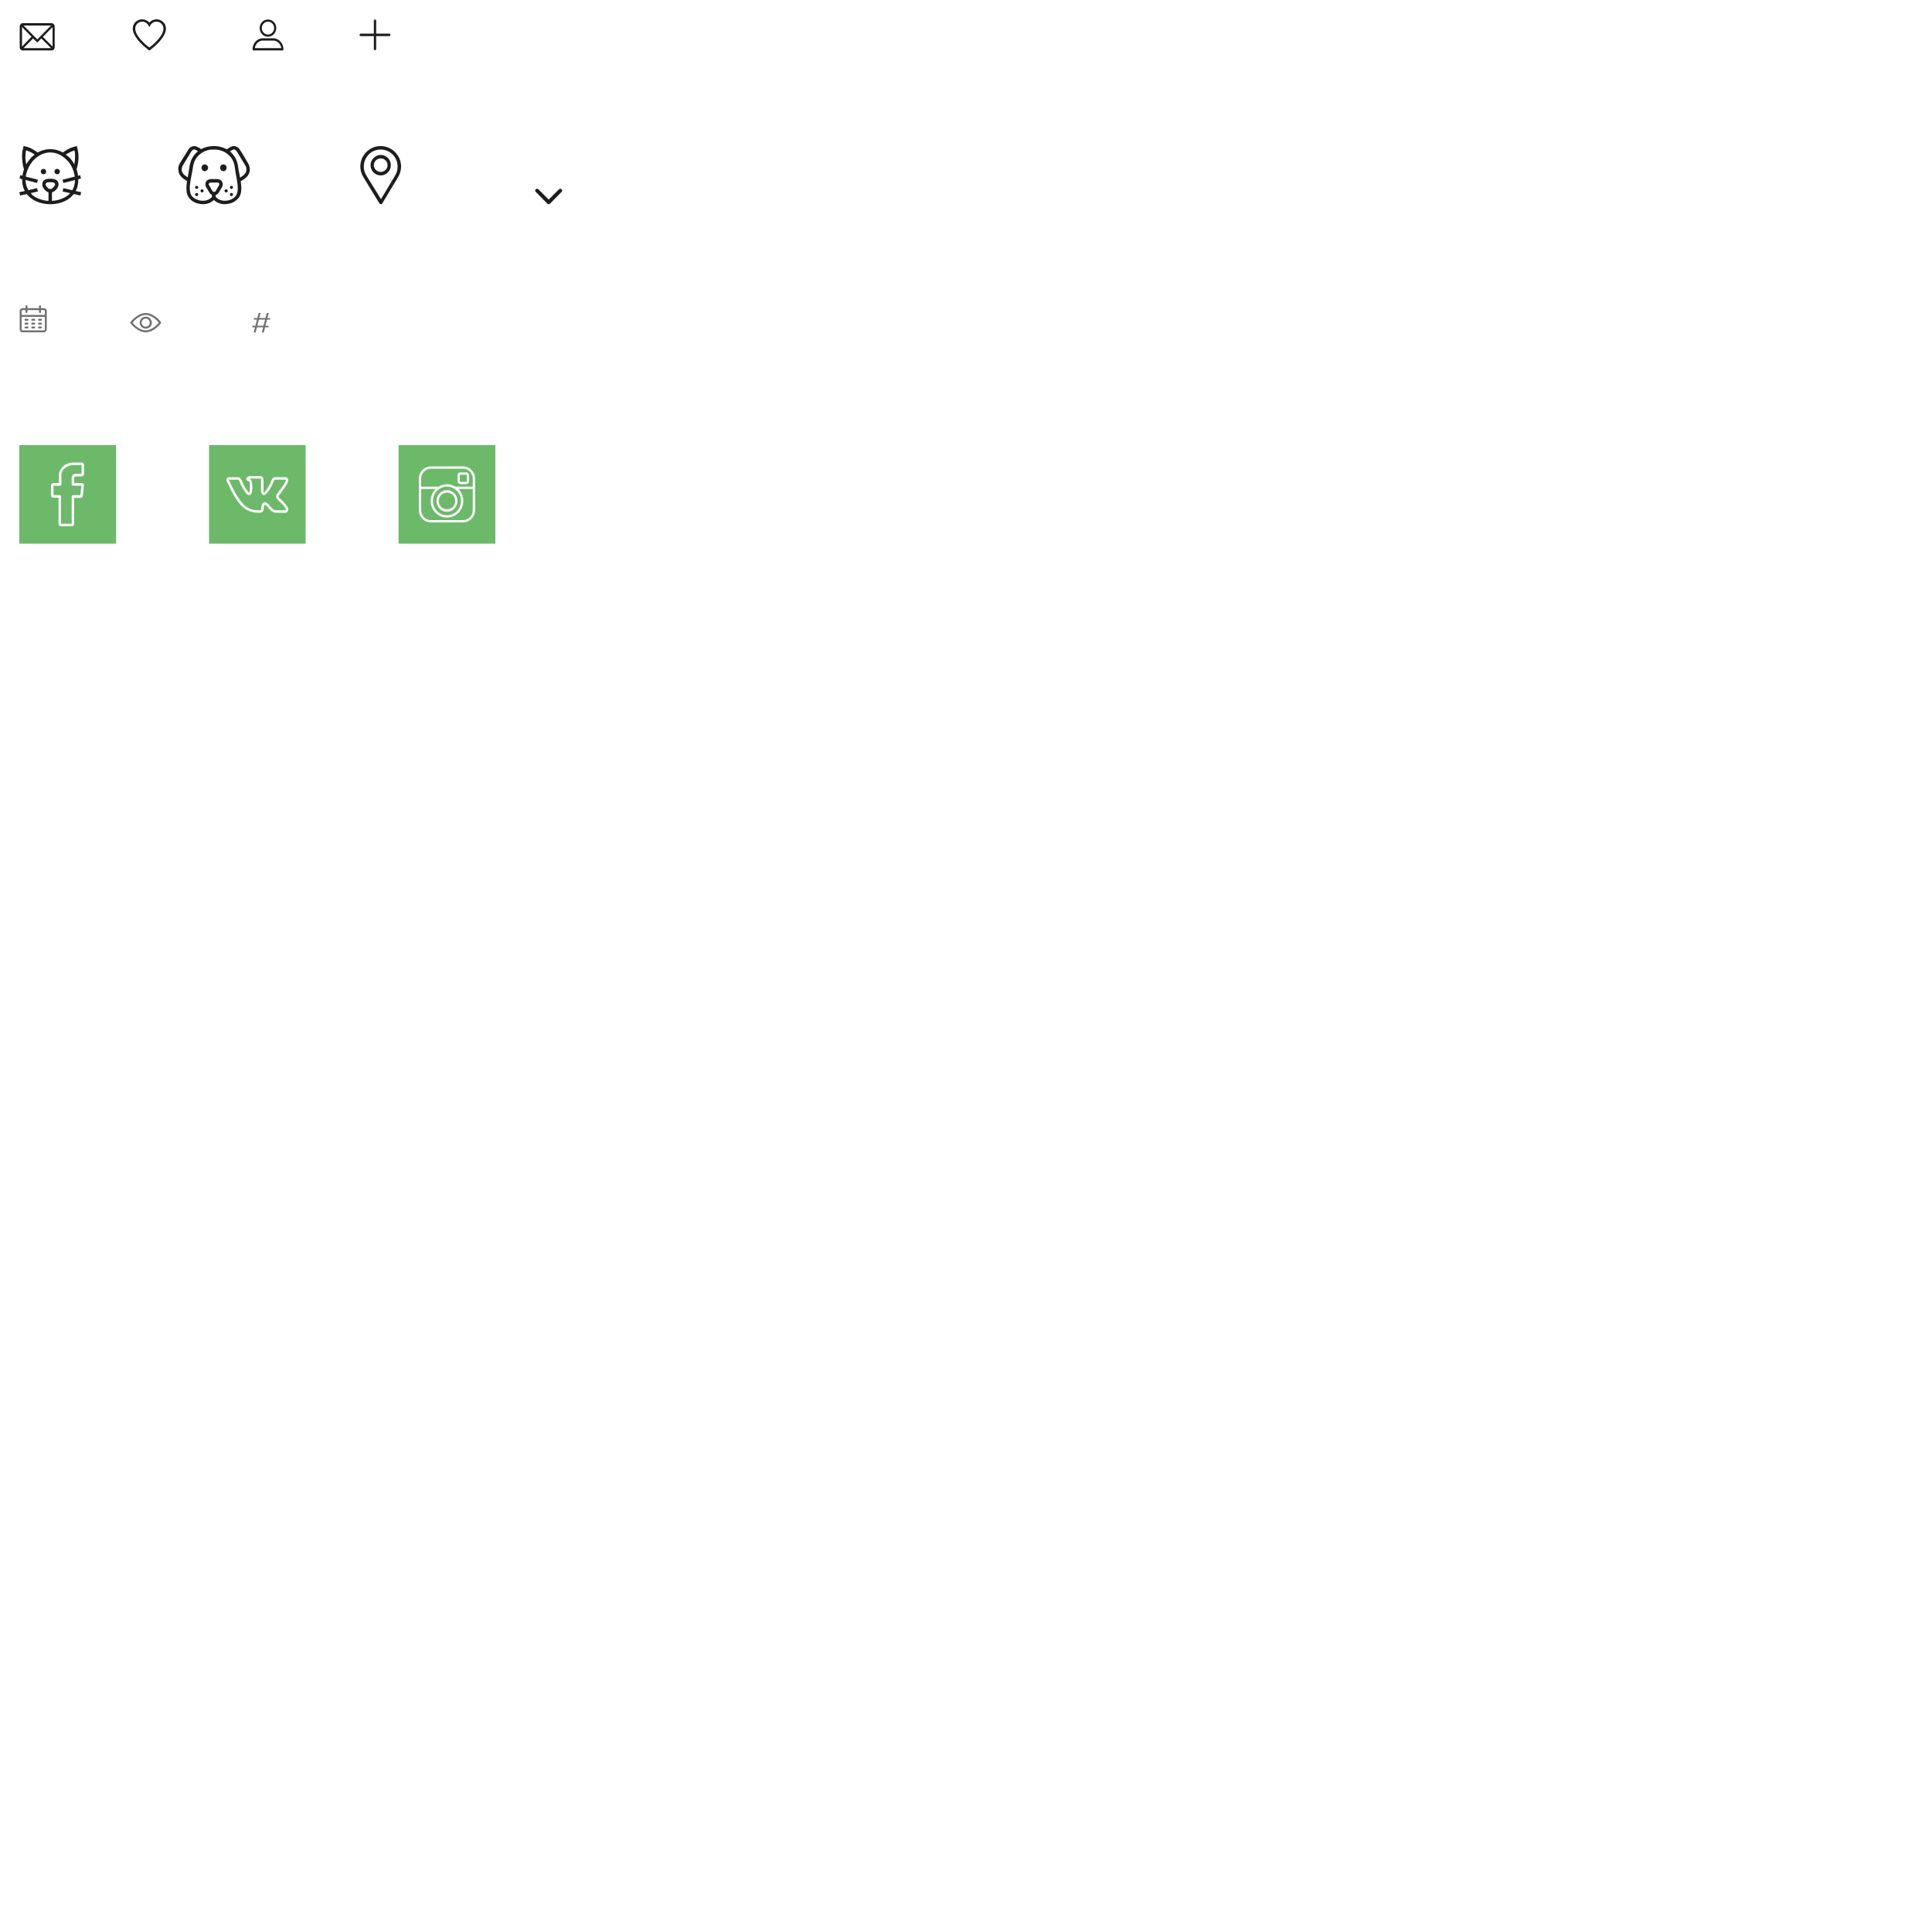
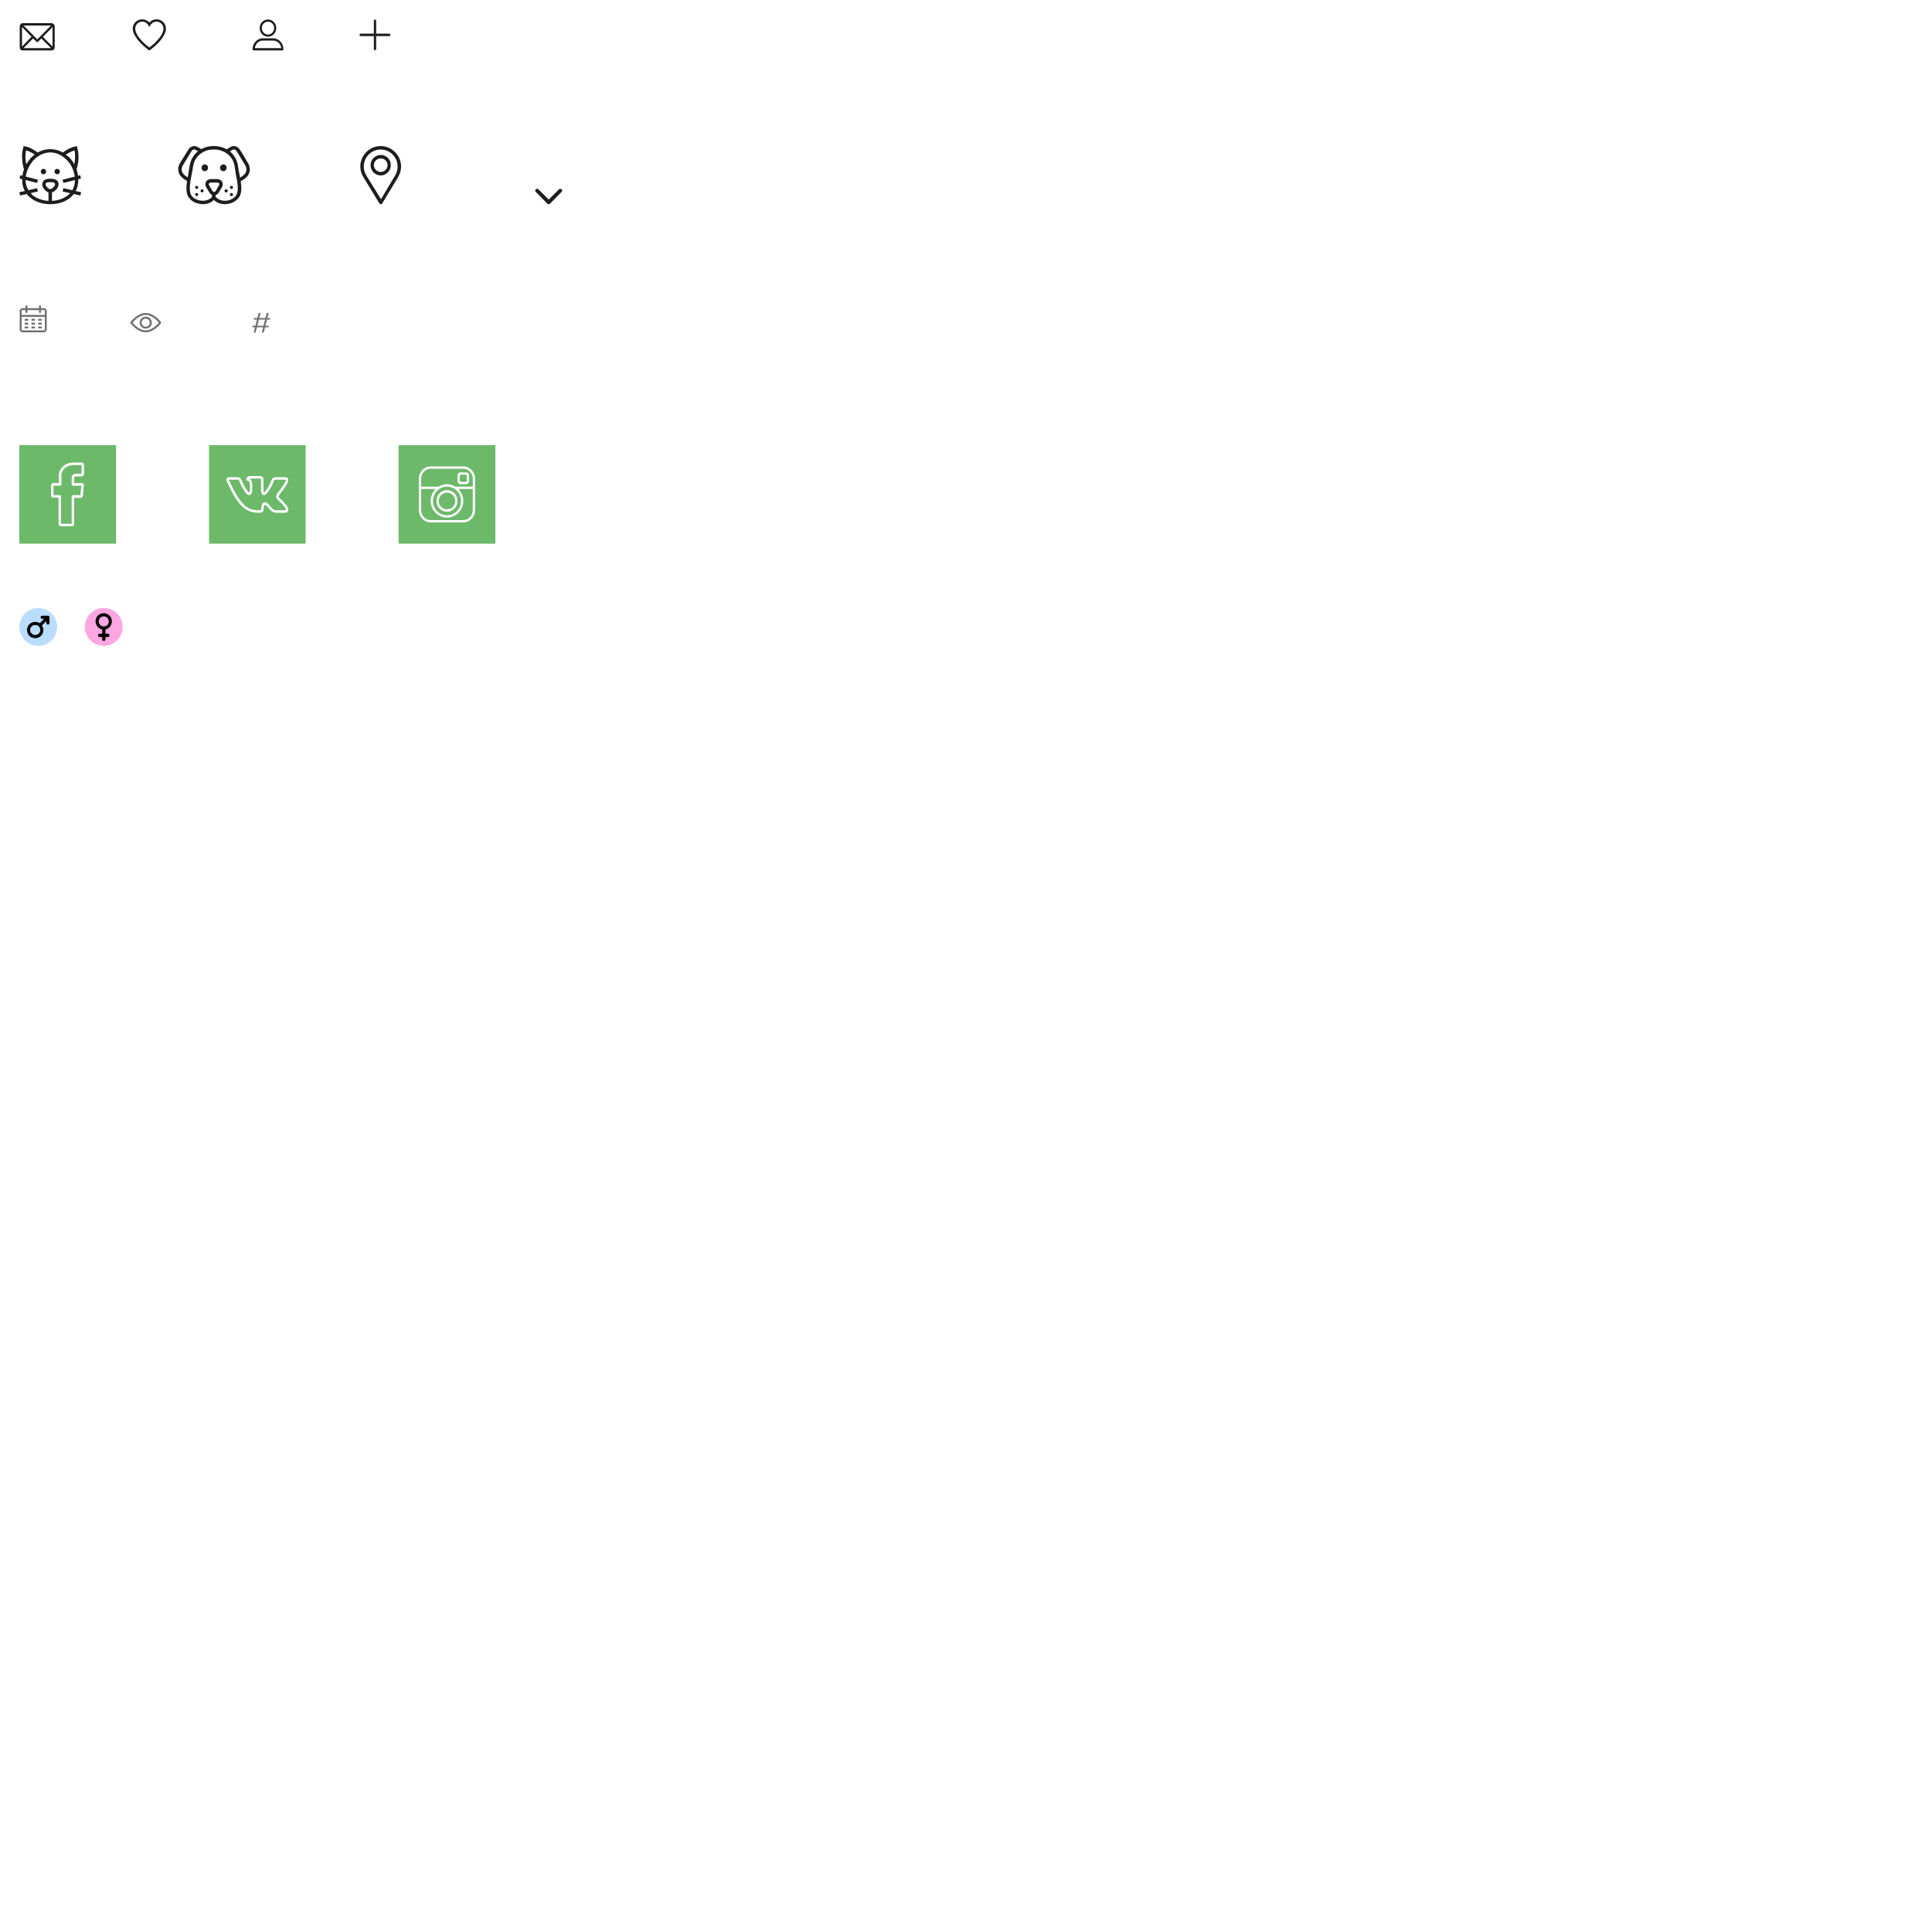
<svg xmlns="http://www.w3.org/2000/svg" xml:space="preserve" width="1000px" height="1000px" version="1.1" style="shape-rendering:geometricPrecision; text-rendering:geometricPrecision; image-rendering:optimizeQuality; fill-rule:evenodd; clip-rule:evenodd" viewBox="0 0 10000 10000">
  <defs>
    <style type="text/css">
   
+     .fil6 {fill:black}
+     .fil5 {fill:#BADDFD}
+     .fil7 {fill:#FEA6E2}
    .fil4 {fill:#FEFEFE;fill-rule:nonzero}
    .fil2 {fill:#6F7070;fill-rule:nonzero}
    .fil3 {fill:#6CB96A;fill-rule:nonzero}
    .fil1 {fill:#1D1D1E;fill-rule:nonzero}
    .fil0 {fill:#1D1D1D;fill-rule:nonzero}
   
  </style>
  </defs>
  <g id="Слой_x0020_1">
    <path class="fil0" d="M267 120l-149 0c-9,0 -16,8 -16,17l0 108c0,9 7,16 16,16l149 0c9,0 16,-7 16,-16l0 -108c0,-9 -7,-17 -16,-17zm5 20l0 0 0 101 -50 -50 50 -51zm-150 -8l0 0 142 0 -71 72 -71 -72zm49 67l0 0 18 17c1,2 2,2 4,2l0 0c2,0 3,0 4,-2l17 -17 50 50 -142 0 49 -50zm-8 -9l0 0 -49 51 0 -101 49 50z" />
    <path class="fil0" d="M810 100c-14,0 -28,6 -37,17 -9,-11 -23,-17 -37,-17 -27,0 -49,21 -49,48 0,20 13,44 37,71 19,20 39,35 45,40l4 2 4 -2c6,-5 26,-20 45,-40 24,-27 37,-51 37,-71 0,-27 -22,-48 -49,-48zm36 48l0 0c0,17 -11,39 -33,62 -15,17 -32,30 -40,36 -8,-6 -25,-19 -40,-36 -22,-23 -33,-45 -33,-62 0,-20 16,-36 36,-36 13,0 25,7 32,19l5 9 5 -9c7,-12 19,-19 32,-19 20,0 36,16 36,36z" />
-     <g id="_3072749584448">
-       <path class="fil1" d="M1387 190c24,0 43,-20 43,-45 0,-24 -19,-44 -43,-44 -24,0 -43,20 -43,44 0,25 19,45 43,45zm0 -78l0 0c17,0 32,15 32,33 0,19 -15,34 -32,34 -17,0 -32,-15 -32,-34 0,-18 15,-33 32,-33z" />
-       <path class="fil1" d="M1313 261l149 0c3,0 5,-3 5,-6 0,-31 -24,-57 -53,-57l-53 0c-30,0 -54,26 -54,57 0,3 3,6 6,6zm48 -51l0 0 53 0c21,0 39,17 42,39l-137 0c3,-22 20,-39 42,-39z" />
-     </g>
-     <g id="_3072749580672">
-       <path class="fil1" d="M349 832c-3,-4 -8,-8 -12,-12 -23,-20 -49,-31 -77,-31 -27,0 -54,11 -77,31 -4,4 -8,8 -12,12 -1,1 -3,3 -4,5 -19,24 -33,56 -35,88 -1,30 10,61 34,82l2 3c24,19 58,30 92,30 35,0 68,-11 93,-30l3 -3c24,-21 33,-52 32,-82 -2,-32 -14,-64 -34,-88 -1,-2 -3,-4 -5,-5zm0 -25l0 0c6,4 10,8 15,13 1,2 2,3 4,5 22,28 36,63 37,99 2,35 -9,71 -38,96 0,1 -2,2 -3,3 -28,23 -65,34 -104,34 -37,0 -76,-11 -103,-34l-3 -2c-30,-26 -41,-62 -39,-97 1,-36 15,-71 39,-99 1,-2 2,-3 3,-5 5,-5 9,-9 14,-13 26,-24 58,-35 89,-35 32,0 63,11 89,35z" />
-       <path class="fil1" d="M249 995c-3,-2 -6,-3 -9,-5 -3,-2 -6,-5 -8,-7 -2,-2 -6,-7 -10,-14 -2,-4 -3,-9 -3,-15 0,-13 7,-21 16,-25 8,-3 17,-4 25,-4 8,0 17,1 26,4 10,4 17,12 17,25 0,6 -2,11 -4,15 -3,7 -8,12 -10,14 -2,2 -4,4 -8,7 -4,2 -7,3 -10,5 -9,3 -21,0 -21,0l-1 0zm1 -20l0 0c2,1 3,2 5,3 2,0 7,1 10,0 2,-1 3,-2 5,-3 2,-1 4,-4 5,-5 2,-2 6,-5 8,-9 1,-2 2,-4 2,-7 0,-5 -3,-7 -7,-9 -5,-2 -12,-2 -18,-2 -6,0 -13,0 -18,2 -3,2 -6,4 -6,9 0,3 1,5 2,7 2,4 5,7 7,9 1,1 3,4 5,5z" />
-       <polygon class="fil1" points="251,1054 251,987 269,987 269,1054 " />
-       <polygon class="fil1" points="324,930 415,907 419,924 328,947 " />
-       <polygon class="fil1" points="328,974 420,995 416,1012 324,991 " />
-       <polygon class="fil1" points="192,947 101,924 105,907 196,930 " />
-       <polygon class="fil1" points="196,991 104,1012 100,995 192,974 " />
-       <path class="fil1" d="M378 873c5,-10 8,-28 10,-48 1,-16 1,-33 -3,-47l-1 1c-2,0 -15,5 -29,13 -10,4 -17,10 -22,15l-13 -12c6,-7 15,-13 25,-19 16,-9 32,-15 36,-16l17 -4 4 18c4,15 5,34 4,53 -2,21 -6,41 -12,54l-16 -8z" />
-       <path class="fil1" d="M126 881c-5,-13 -10,-33 -11,-54 -2,-19 -1,-38 3,-53l4 -18 18 4c5,1 21,7 35,16 10,6 19,12 25,19l-13 12c-5,-5 -12,-11 -20,-15 -14,-8 -28,-13 -30,-13l-2 -1c-3,14 -4,31 -3,47 2,20 7,38 11,48l-17 8z" />
-       <path class="fil1" d="M225 874c8,0 14,6 14,14 0,8 -6,14 -14,14 -8,0 -14,-6 -14,-14 0,-8 6,-14 14,-14z" />
-       <path class="fil1" d="M296 874c8,0 14,6 14,14 0,8 -6,14 -14,14 -8,0 -14,-6 -14,-14 0,-8 6,-14 14,-14z" />
-     </g>
-     <g id="_3072749577440">
-       <path class="fil1" d="M1115 1016c2,3 3,5 5,7 11,10 26,16 41,16 17,1 33,-4 47,-13 3,-3 6,-5 9,-8 22,-22 13,-70 4,-115 -2,-13 -4,-27 -6,-39 -4,-29 -17,-50 -35,-65 -21,-17 -47,-26 -73,-25 -27,-1 -53,8 -73,25 -18,15 -31,36 -35,65 -2,12 -4,26 -7,39 -9,45 -18,93 4,115 3,3 6,5 9,8 14,9 32,14 48,13 15,0 30,-6 41,-16 2,-2 4,-4 5,-7l16 0zm-7 20l0 0 0 -1 -1 0c-14,14 -34,21 -54,22 -19,0 -41,-5 -58,-17 -4,-3 -8,-6 -11,-10 -29,-28 -19,-80 -9,-130 2,-13 4,-27 6,-39 5,-33 20,-58 41,-76 24,-20 54,-29 85,-29 30,0 60,9 85,29 20,18 36,43 40,76 2,12 4,26 7,39 10,50 20,102 -9,130 -4,4 -8,7 -12,10 -16,12 -37,17 -57,17 -20,-1 -39,-8 -53,-21z" />
-       <path class="fil1" d="M1134 958c1,-1 1,-3 1,-4 0,-2 0,-3 -1,-5 -1,-1 -2,-2 -3,-3 -1,0 -3,-1 -4,-1l-38 0c-1,0 -3,1 -4,1 -1,1 -3,2 -3,3 -1,2 -2,3 -2,5 0,1 1,3 2,4l17 30c1,2 3,3 5,4 1,1 3,1 4,1 2,0 4,0 5,-1 2,-1 3,-2 4,-4l17 -30zm19 -4l0 0c0,4 -1,9 -3,13l-18 30c-2,4 -6,8 -10,10 -4,3 -9,4 -14,4 -5,0 -10,-1 -14,-4 -4,-2 -8,-6 -10,-10l-18 -30c-2,-4 -3,-9 -3,-13 0,-5 1,-9 3,-13 3,-5 6,-8 10,-10 4,-2 9,-4 13,-4l38 0c4,0 9,2 13,4 4,2 7,5 9,10 3,4 4,8 4,13z" />
-       <path class="fil1" d="M1036 789c-7,-4 -16,-9 -23,-13 -3,-2 -7,-3 -11,-2 -4,1 -7,3 -10,7l-45 74c-3,4 -5,10 -6,15 -1,5 -1,12 1,17 4,17 27,30 43,39l2 1 -9 15 -2 -1c-19,-10 -45,-25 -51,-49 -2,-8 -3,-17 -2,-25 1,-7 4,-15 8,-22 15,-23 31,-51 46,-74 5,-7 13,-12 21,-14 8,-2 17,-1 24,4 8,3 17,9 23,13l-9 15z" />
-       <path class="fil1" d="M1171 774c7,-4 16,-10 22,-13 8,-5 17,-6 25,-4 8,2 16,7 21,14 16,23 31,51 45,74 5,7 7,15 8,22 2,8 1,17 -1,25 -6,24 -32,39 -51,49l-2 1 -9 -15 2 -1c17,-9 39,-22 43,-39 1,-5 2,-12 1,-17 -1,-5 -3,-11 -6,-15l-45 -74c-3,-4 -6,-6 -10,-7 -4,-1 -8,0 -11,2 -8,5 -15,9 -22,13l-10 -15z" />
-       <path class="fil1" d="M1060 851c9,0 17,8 17,17 0,10 -8,18 -17,18 -10,0 -17,-8 -17,-18 0,-9 7,-17 17,-17z" />
-       <path class="fil1" d="M1156 851c10,0 17,8 17,17 0,10 -7,18 -17,18 -9,0 -17,-8 -17,-18 0,-9 8,-17 17,-17z" />
-       <path class="fil1" d="M1170 980c5,0 9,3 9,8 0,4 -4,8 -9,8 -4,0 -8,-4 -8,-8 0,-5 4,-8 8,-8z" />
-       <path class="fil1" d="M1198 962c4,0 8,3 8,8 0,4 -4,8 -8,8 -5,0 -8,-4 -8,-8 0,-5 3,-8 8,-8z" />
-       <path class="fil1" d="M1198 999c4,0 8,3 8,8 0,4 -4,8 -8,8 -5,0 -8,-4 -8,-8 0,-5 3,-8 8,-8z" />
-       <path class="fil1" d="M1046 980c4,0 8,3 8,8 0,4 -4,8 -8,8 -5,0 -8,-4 -8,-8 0,-5 3,-8 8,-8z" />
-       <path class="fil1" d="M1018 962c5,0 8,3 8,8 0,4 -3,8 -8,8 -4,0 -8,-4 -8,-8 0,-5 4,-8 8,-8z" />
-       <path class="fil1" d="M1018 999c5,0 8,3 8,8 0,4 -3,8 -8,8 -4,0 -8,-4 -8,-8 0,-5 4,-8 8,-8z" />
-       <polygon class="fil1" points="1097,1029 1097,999 1116,999 1116,1029 " />
-     </g>
-     <g id="_3072749577408">
-       <g>
-         <path class="fil1" d="M1970 756c-58,0 -105,48 -105,106 0,20 6,39 16,55l83 136c2,2 5,4 8,4 0,0 0,0 0,0 3,0 6,-2 7,-5l82 -136c9,-16 15,-35 15,-54 0,-58 -48,-106 -106,-106zm76 151l0 0 -74 124 -76 -123c-9,-14 -13,-30 -13,-46 0,-49 39,-88 87,-88 49,0 88,39 88,88 0,16 -4,31 -12,45z" />
-       </g>
-     </g>
-     <g id="_3072749578176">
-       <g>
-         <path class="fil1" d="M1971 802c-29,0 -53,24 -53,53 0,29 23,53 53,53 29,0 52,-25 52,-53 0,-29 -23,-53 -52,-53zm0 88l0 0c-20,0 -36,-16 -36,-35 0,-20 16,-35 36,-35 19,0 35,15 35,35 0,19 -16,35 -35,35z" />
-       </g>
-     </g>
-     <g id="_3072749574688">
-       <path class="fil1" d="M2840 1057c-3,0 -5,-1 -7,-3l-60 -61c-4,-3 -4,-10 0,-13 4,-4 10,-4 14,0l53 53 53 -53c4,-4 10,-4 14,0 4,3 4,10 0,13l-60 61c-2,2 -5,3 -7,3z" />
-     </g>
-     <g id="_3072749571296">
-       <g>
-         <g>
-           <path class="fil2" d="M142 1650l-10 0c-3,0 -5,2 -5,5 0,3 2,5 5,5l10 0c3,0 5,-2 5,-5 0,-3 -2,-5 -5,-5z" />
-         </g>
-       </g>
-       <g>
-         <g>
-           <path class="fil2" d="M177 1650l-10 0c-3,0 -5,2 -5,5 0,3 2,5 5,5l10 0c3,0 5,-2 5,-5 0,-3 -2,-5 -5,-5z" />
-         </g>
-       </g>
-       <g>
-         <g>
-           <path class="fil2" d="M212 1650l-10 0c-3,0 -5,2 -5,5 0,3 2,5 5,5l10 0c3,0 5,-2 5,-5 0,-3 -2,-5 -5,-5z" />
-         </g>
-       </g>
-       <g>
-         <g>
-           <g>
-             <path class="fil2" d="M227 1595l-15 0 0 -10c0,-3 -2,-5 -5,-5 -3,0 -5,2 -5,5l0 10 -60 0 0 -10c0,-3 -2,-5 -5,-5 -3,0 -5,2 -5,5l0 10 -15 0c-8,0 -15,7 -15,15l0 95c0,8 7,15 15,15l110 0c8,0 15,-7 15,-15l0 -95c0,-8 -7,-15 -15,-15zm5 110l0 0c0,3 -2,5 -5,5l-110 0c-3,0 -5,-2 -5,-5l0 -65 120 0 0 65zm0 -75l0 0 -120 0 0 -20c0,-3 2,-5 5,-5l15 0 0 10c0,3 2,5 5,5 3,0 5,-2 5,-5l0 -10 60 0 0 10c0,3 2,5 5,5 3,0 5,-2 5,-5l0 -10 15 0c3,0 5,2 5,5l0 20z" />
-           </g>
-         </g>
-         <g>
-           <g>
-             <path class="fil2" d="M142 1670l-10 0c-3,0 -5,2 -5,5 0,3 2,5 5,5l10 0c3,0 5,-2 5,-5 0,-3 -2,-5 -5,-5z" />
-           </g>
-         </g>
-         <g>
-           <g>
-             <path class="fil2" d="M177 1670l-10 0c-3,0 -5,2 -5,5 0,3 2,5 5,5l10 0c3,0 5,-2 5,-5 0,-3 -2,-5 -5,-5z" />
-           </g>
-         </g>
-         <g>
-           <g>
-             <path class="fil2" d="M212 1670l-10 0c-3,0 -5,2 -5,5 0,3 2,5 5,5l10 0c3,0 5,-2 5,-5 0,-3 -2,-5 -5,-5z" />
-           </g>
-         </g>
-         <g>
-           <g>
-             <path class="fil2" d="M142 1690l-10 0c-3,0 -5,2 -5,5 0,3 2,5 5,5l10 0c3,0 5,-2 5,-5 0,-3 -2,-5 -5,-5z" />
-           </g>
-         </g>
-         <g>
-           <g>
-             <path class="fil2" d="M177 1690l-10 0c-3,0 -5,2 -5,5 0,3 2,5 5,5l10 0c3,0 5,-2 5,-5 0,-3 -2,-5 -5,-5z" />
-           </g>
-         </g>
-         <g>
-           <g>
-             <path class="fil2" d="M212 1690l-10 0c-3,0 -5,2 -5,5 0,3 2,5 5,5l10 0c3,0 5,-2 5,-5 0,-3 -2,-5 -5,-5z" />
-           </g>
-         </g>
-       </g>
-     </g>
-     <g id="_3072749568896">
-       <g>
-         <g>
-           <path class="fil2" d="M833 1667c-1,-2 -35,-47 -79,-47 -43,0 -77,45 -79,47 -1,2 -1,4 0,6 2,2 36,47 79,47 44,0 78,-45 79,-47 2,-2 2,-4 0,-6zm-79 43l0 0c-32,0 -60,-30 -68,-40 8,-10 36,-40 68,-40 32,0 60,30 68,40 -8,10 -36,40 -68,40z" />
-         </g>
-       </g>
-       <g>
-         <g>
-           <path class="fil2" d="M754 1639c-17,0 -31,14 -31,31 0,17 14,31 31,31 18,0 32,-14 32,-31 0,-17 -14,-31 -32,-31zm0 52l0 0c-11,0 -21,-9 -21,-21 0,-11 10,-21 21,-21 12,0 21,10 21,21 0,12 -9,21 -21,21z" />
-         </g>
-       </g>
-     </g>
+     <path class="fil1" d="M1387 190c24,0 43,-20 43,-45 0,-24 -19,-44 -43,-44 -24,0 -43,20 -43,44 0,25 19,45 43,45zm0 -78l0 0c17,0 32,15 32,33 0,19 -15,34 -32,34 -17,0 -32,-15 -32,-34 0,-18 15,-33 32,-33z" />
+     <path class="fil1" d="M1313 261l149 0c3,0 5,-3 5,-6 0,-31 -24,-57 -53,-57l-53 0c-30,0 -54,26 -54,57 0,3 3,6 6,6zm48 -51l0 0 53 0c21,0 39,17 42,39l-137 0c3,-22 20,-39 42,-39z" />
+     <path class="fil1" d="M349 832c-3,-4 -8,-8 -12,-12 -23,-20 -49,-31 -77,-31 -27,0 -54,11 -77,31 -4,4 -8,8 -12,12 -1,1 -3,3 -4,5 -19,24 -33,56 -35,88 -1,30 10,61 34,82l2 3c24,19 58,30 92,30 35,0 68,-11 93,-30l3 -3c24,-21 33,-52 32,-82 -2,-32 -14,-64 -34,-88 -1,-2 -3,-4 -5,-5zm0 -25l0 0c6,4 10,8 15,13 1,2 2,3 4,5 22,28 36,63 37,99 2,35 -9,71 -38,96 0,1 -2,2 -3,3 -28,23 -65,34 -104,34 -37,0 -76,-11 -103,-34l-3 -2c-30,-26 -41,-62 -39,-97 1,-36 15,-71 39,-99 1,-2 2,-3 3,-5 5,-5 9,-9 14,-13 26,-24 58,-35 89,-35 32,0 63,11 89,35z" />
+     <path class="fil1" d="M249 995c-3,-2 -6,-3 -9,-5 -3,-2 -6,-5 -8,-7 -2,-2 -6,-7 -10,-14 -2,-4 -3,-9 -3,-15 0,-13 7,-21 16,-25 8,-3 17,-4 25,-4 8,0 17,1 26,4 10,4 17,12 17,25 0,6 -2,11 -4,15 -3,7 -8,12 -10,14 -2,2 -4,4 -8,7 -4,2 -7,3 -10,5 -9,3 -21,0 -21,0l-1 0zm1 -20l0 0c2,1 3,2 5,3 2,0 7,1 10,0 2,-1 3,-2 5,-3 2,-1 4,-4 5,-5 2,-2 6,-5 8,-9 1,-2 2,-4 2,-7 0,-5 -3,-7 -7,-9 -5,-2 -12,-2 -18,-2 -6,0 -13,0 -18,2 -3,2 -6,4 -6,9 0,3 1,5 2,7 2,4 5,7 7,9 1,1 3,4 5,5z" />
+     <polygon class="fil1" points="251,1054 251,987 269,987 269,1054 " />
+     <polygon class="fil1" points="324,930 415,907 419,924 328,947 " />
+     <polygon class="fil1" points="328,974 420,995 416,1012 324,991 " />
+     <polygon class="fil1" points="192,947 101,924 105,907 196,930 " />
+     <polygon class="fil1" points="196,991 104,1012 100,995 192,974 " />
+     <path class="fil1" d="M378 873c5,-10 8,-28 10,-48 1,-16 1,-33 -3,-47l-1 1c-2,0 -15,5 -29,13 -10,4 -17,10 -22,15l-13 -12c6,-7 15,-13 25,-19 16,-9 32,-15 36,-16l17 -4 4 18c4,15 5,34 4,53 -2,21 -6,41 -12,54l-16 -8z" />
+     <path class="fil1" d="M126 881c-5,-13 -10,-33 -11,-54 -2,-19 -1,-38 3,-53l4 -18 18 4c5,1 21,7 35,16 10,6 19,12 25,19l-13 12c-5,-5 -12,-11 -20,-15 -14,-8 -28,-13 -30,-13l-2 -1c-3,14 -4,31 -3,47 2,20 7,38 11,48l-17 8z" />
+     <path class="fil1" d="M225 874c8,0 14,6 14,14 0,8 -6,14 -14,14 -8,0 -14,-6 -14,-14 0,-8 6,-14 14,-14z" />
+     <path class="fil1" d="M296 874c8,0 14,6 14,14 0,8 -6,14 -14,14 -8,0 -14,-6 -14,-14 0,-8 6,-14 14,-14z" />
+     <path class="fil1" d="M1115 1016c2,3 3,5 5,7 11,10 26,16 41,16 17,1 33,-4 47,-13 3,-3 6,-5 9,-8 22,-22 13,-70 4,-115 -2,-13 -4,-27 -6,-39 -4,-29 -17,-50 -35,-65 -21,-17 -47,-26 -73,-25 -27,-1 -53,8 -73,25 -18,15 -31,36 -35,65 -2,12 -4,26 -7,39 -9,45 -18,93 4,115 3,3 6,5 9,8 14,9 32,14 48,13 15,0 30,-6 41,-16 2,-2 4,-4 5,-7l16 0zm-7 20l0 0 0 -1 -1 0c-14,14 -34,21 -54,22 -19,0 -41,-5 -58,-17 -4,-3 -8,-6 -11,-10 -29,-28 -19,-80 -9,-130 2,-13 4,-27 6,-39 5,-33 20,-58 41,-76 24,-20 54,-29 85,-29 30,0 60,9 85,29 20,18 36,43 40,76 2,12 4,26 7,39 10,50 20,102 -9,130 -4,4 -8,7 -12,10 -16,12 -37,17 -57,17 -20,-1 -39,-8 -53,-21z" />
+     <path class="fil1" d="M1134 958c1,-1 1,-3 1,-4 0,-2 0,-3 -1,-5 -1,-1 -2,-2 -3,-3 -1,0 -3,-1 -4,-1l-38 0c-1,0 -3,1 -4,1 -1,1 -3,2 -3,3 -1,2 -2,3 -2,5 0,1 1,3 2,4l17 30c1,2 3,3 5,4 1,1 3,1 4,1 2,0 4,0 5,-1 2,-1 3,-2 4,-4l17 -30zm19 -4l0 0c0,4 -1,9 -3,13l-18 30c-2,4 -6,8 -10,10 -4,3 -9,4 -14,4 -5,0 -10,-1 -14,-4 -4,-2 -8,-6 -10,-10l-18 -30c-2,-4 -3,-9 -3,-13 0,-5 1,-9 3,-13 3,-5 6,-8 10,-10 4,-2 9,-4 13,-4l38 0c4,0 9,2 13,4 4,2 7,5 9,10 3,4 4,8 4,13z" />
+     <path class="fil1" d="M1036 789c-7,-4 -16,-9 -23,-13 -3,-2 -7,-3 -11,-2 -4,1 -7,3 -10,7l-45 74c-3,4 -5,10 -6,15 -1,5 -1,12 1,17 4,17 27,30 43,39l2 1 -9 15 -2 -1c-19,-10 -45,-25 -51,-49 -2,-8 -3,-17 -2,-25 1,-7 4,-15 8,-22 15,-23 31,-51 46,-74 5,-7 13,-12 21,-14 8,-2 17,-1 24,4 8,3 17,9 23,13l-9 15z" />
+     <path class="fil1" d="M1171 774c7,-4 16,-10 22,-13 8,-5 17,-6 25,-4 8,2 16,7 21,14 16,23 31,51 45,74 5,7 7,15 8,22 2,8 1,17 -1,25 -6,24 -32,39 -51,49l-2 1 -9 -15 2 -1c17,-9 39,-22 43,-39 1,-5 2,-12 1,-17 -1,-5 -3,-11 -6,-15l-45 -74c-3,-4 -6,-6 -10,-7 -4,-1 -8,0 -11,2 -8,5 -15,9 -22,13l-10 -15z" />
+     <path class="fil1" d="M1060 851c9,0 17,8 17,17 0,10 -8,18 -17,18 -10,0 -17,-8 -17,-18 0,-9 7,-17 17,-17z" />
+     <path class="fil1" d="M1156 851c10,0 17,8 17,17 0,10 -7,18 -17,18 -9,0 -17,-8 -17,-18 0,-9 8,-17 17,-17z" />
+     <path class="fil1" d="M1170 980c5,0 9,3 9,8 0,4 -4,8 -9,8 -4,0 -8,-4 -8,-8 0,-5 4,-8 8,-8z" />
+     <path class="fil1" d="M1198 962c4,0 8,3 8,8 0,4 -4,8 -8,8 -5,0 -8,-4 -8,-8 0,-5 3,-8 8,-8z" />
+     <path class="fil1" d="M1198 999c4,0 8,3 8,8 0,4 -4,8 -8,8 -5,0 -8,-4 -8,-8 0,-5 3,-8 8,-8z" />
+     <path class="fil1" d="M1046 980c4,0 8,3 8,8 0,4 -4,8 -8,8 -5,0 -8,-4 -8,-8 0,-5 3,-8 8,-8z" />
+     <path class="fil1" d="M1018 962c5,0 8,3 8,8 0,4 -3,8 -8,8 -4,0 -8,-4 -8,-8 0,-5 4,-8 8,-8z" />
+     <path class="fil1" d="M1018 999c5,0 8,3 8,8 0,4 -3,8 -8,8 -4,0 -8,-4 -8,-8 0,-5 4,-8 8,-8z" />
+     <polygon class="fil1" points="1097,1029 1097,999 1116,999 1116,1029 " />
+     <path class="fil1" d="M1970 756c-58,0 -105,48 -105,106 0,20 6,39 16,55l83 136c2,2 5,4 8,4 0,0 0,0 0,0 3,0 6,-2 7,-5l82 -136c9,-16 15,-35 15,-54 0,-58 -48,-106 -106,-106zm76 151l0 0 -74 124 -76 -123c-9,-14 -13,-30 -13,-46 0,-49 39,-88 87,-88 49,0 88,39 88,88 0,16 -4,31 -12,45z" />
+     <path class="fil1" d="M1971 802c-29,0 -53,24 -53,53 0,29 23,53 53,53 29,0 52,-25 52,-53 0,-29 -23,-53 -52,-53zm0 88l0 0c-20,0 -36,-16 -36,-35 0,-20 16,-35 36,-35 19,0 35,15 35,35 0,19 -16,35 -35,35z" />
+     <path class="fil1" d="M2840 1057c-3,0 -5,-1 -7,-3l-60 -61c-4,-3 -4,-10 0,-13 4,-4 10,-4 14,0l53 53 53 -53c4,-4 10,-4 14,0 4,3 4,10 0,13l-60 61c-2,2 -5,3 -7,3z" />
+     <path class="fil2" d="M142 1650l-10 0c-3,0 -5,2 -5,5 0,3 2,5 5,5l10 0c3,0 5,-2 5,-5 0,-3 -2,-5 -5,-5z" />
+     <path class="fil2" d="M177 1650l-10 0c-3,0 -5,2 -5,5 0,3 2,5 5,5l10 0c3,0 5,-2 5,-5 0,-3 -2,-5 -5,-5z" />
+     <path class="fil2" d="M212 1650l-10 0c-3,0 -5,2 -5,5 0,3 2,5 5,5l10 0c3,0 5,-2 5,-5 0,-3 -2,-5 -5,-5z" />
+     <path class="fil2" d="M227 1595l-15 0 0 -10c0,-3 -2,-5 -5,-5 -3,0 -5,2 -5,5l0 10 -60 0 0 -10c0,-3 -2,-5 -5,-5 -3,0 -5,2 -5,5l0 10 -15 0c-8,0 -15,7 -15,15l0 95c0,8 7,15 15,15l110 0c8,0 15,-7 15,-15l0 -95c0,-8 -7,-15 -15,-15zm5 110l0 0c0,3 -2,5 -5,5l-110 0c-3,0 -5,-2 -5,-5l0 -65 120 0 0 65zm0 -75l0 0 -120 0 0 -20c0,-3 2,-5 5,-5l15 0 0 10c0,3 2,5 5,5 3,0 5,-2 5,-5l0 -10 60 0 0 10c0,3 2,5 5,5 3,0 5,-2 5,-5l0 -10 15 0c3,0 5,2 5,5l0 20z" />
+     <path class="fil2" d="M142 1670l-10 0c-3,0 -5,2 -5,5 0,3 2,5 5,5l10 0c3,0 5,-2 5,-5 0,-3 -2,-5 -5,-5z" />
+     <path class="fil2" d="M177 1670l-10 0c-3,0 -5,2 -5,5 0,3 2,5 5,5l10 0c3,0 5,-2 5,-5 0,-3 -2,-5 -5,-5z" />
+     <path class="fil2" d="M212 1670l-10 0c-3,0 -5,2 -5,5 0,3 2,5 5,5l10 0c3,0 5,-2 5,-5 0,-3 -2,-5 -5,-5z" />
+     <path class="fil2" d="M142 1690l-10 0c-3,0 -5,2 -5,5 0,3 2,5 5,5l10 0c3,0 5,-2 5,-5 0,-3 -2,-5 -5,-5z" />
+     <path class="fil2" d="M177 1690l-10 0c-3,0 -5,2 -5,5 0,3 2,5 5,5l10 0c3,0 5,-2 5,-5 0,-3 -2,-5 -5,-5z" />
+     <path class="fil2" d="M212 1690l-10 0c-3,0 -5,2 -5,5 0,3 2,5 5,5l10 0c3,0 5,-2 5,-5 0,-3 -2,-5 -5,-5z" />
+     <path class="fil2" d="M833 1667c-1,-2 -35,-47 -79,-47 -43,0 -77,45 -79,47 -1,2 -1,4 0,6 2,2 36,47 79,47 44,0 78,-45 79,-47 2,-2 2,-4 0,-6zm-79 43l0 0c-32,0 -60,-30 -68,-40 8,-10 36,-40 68,-40 32,0 60,30 68,40 -8,10 -36,40 -68,40z" />
+     <path class="fil2" d="M754 1639c-17,0 -31,14 -31,31 0,17 14,31 31,31 18,0 32,-14 32,-31 0,-17 -14,-31 -32,-31zm0 52l0 0c-11,0 -21,-9 -21,-21 0,-11 10,-21 21,-21 12,0 21,10 21,21 0,12 -9,21 -21,21z" />
    <path class="fil2" d="M1398 1654l0 -8 -14 0 7 -26 -10 0 -7 26 -32 0 7 -26 -10 0 -7 26 -18 0 0 8 16 0 -8 32 -16 0 0 8 14 0 -7 27 10 0 7 -27 32 0 -7 27 10 0 7 -27 18 0 0 -8 -16 0 8 -32 16 0zm-26 0l0 0 -8 32 -32 0 8 -32 32 0z" />
    <polygon class="fil3" points="601,2814 100,2814 100,2304 601,2304 " />
-     <g id="_3072749568832">
-       <g>
-         <path class="fil4" d="M394 2466l29 0c6,0 12,-6 12,-12l0 -49c0,-6 -6,-11 -12,-11l-41 0c0,0 -1,0 -2,0 -7,0 -34,1 -55,21 -23,22 -21,47 -20,54l0 31 -29 0c-7,0 -12,6 -12,12l0 52c0,7 5,12 12,12l27 0 0 136c0,7 6,12 12,12l58 0c6,0 11,-5 11,-12l0 -135 33 0c6,0 11,-5 12,-11l5 -53c1,-3 0,-6 -2,-9 -3,-2 -6,-4 -9,-4l-39 0 0 -26c0,-6 2,-8 10,-8zm-16 48l0 0 43 0 -5 49 -38 0c-4,0 -7,3 -7,7l0 141 -55 0 0 -142c0,-3 -2,-6 -6,-6l-33 0 0 -49 35 0c3,0 6,-3 6,-7l0 -39c0,0 0,0 0,-1 -1,-4 -3,-25 16,-42 17,-17 40,-18 46,-18 1,0 2,0 2,0 0,0 0,0 0,0l40 0 0 45 -28 0c-14,0 -23,8 -23,22l0 33c0,4 3,7 7,7z" />
-       </g>
-     </g>
+     <path class="fil4" d="M394 2466l29 0c6,0 12,-6 12,-12l0 -49c0,-6 -6,-11 -12,-11l-41 0c0,0 -1,0 -2,0 -7,0 -34,1 -55,21 -23,22 -21,47 -20,54l0 31 -29 0c-7,0 -12,6 -12,12l0 52c0,7 5,12 12,12l27 0 0 136c0,7 6,12 12,12l58 0c6,0 11,-5 11,-12l0 -135 33 0c6,0 11,-5 12,-11l5 -53c1,-3 0,-6 -2,-9 -3,-2 -6,-4 -9,-4l-39 0 0 -26c0,-6 2,-8 10,-8zm-16 48l0 0 43 0 -5 49 -38 0c-4,0 -7,3 -7,7l0 141 -55 0 0 -142c0,-3 -2,-6 -6,-6l-33 0 0 -49 35 0c3,0 6,-3 6,-7l0 -39c0,0 0,0 0,-1 -1,-4 -3,-25 16,-42 17,-17 40,-18 46,-18 1,0 2,0 2,0 0,0 0,0 0,0l40 0 0 45 -28 0c-14,0 -23,8 -23,22l0 33c0,4 3,7 7,7z" />
    <polygon class="fil3" points="1582,2814 1082,2814 1082,2304 1582,2304 " />
-     <g id="_3072749568992">
-       <g>
-         <path class="fil4" d="M1478 2610c-7,-9 -15,-16 -22,-24 -3,-2 -6,-5 -8,-8l0 0c-4,-3 -6,-6 -6,-8 0,-1 1,-4 4,-8 4,-6 9,-12 13,-18 4,-5 8,-11 12,-16l1 -1c7,-11 15,-22 19,-35 1,-4 2,-10 -1,-15 -2,-5 -8,-6 -12,-7 -2,0 -4,0 -5,0l-49 0c-8,0 -14,4 -17,12 -3,6 -6,14 -9,21 -7,14 -16,30 -28,43l0 1c-1,1 -3,2 -3,2 -2,0 -3,-5 -3,-8 0,0 0,0 0,0l0 -57c0,-1 0,-1 0,-1 -1,-8 -3,-17 -16,-19 -1,0 -1,0 -1,0l-51 0c-10,0 -15,4 -19,9 -1,1 -4,5 -2,10 1,4 6,5 8,6 5,1 8,4 9,10 2,12 2,24 1,40 -1,4 -2,7 -3,9 0,1 0,2 0,2 -1,0 -1,-1 -2,-1 -4,-3 -7,-7 -9,-11 -12,-16 -21,-34 -29,-55 -4,-8 -10,-13 -18,-13 -16,0 -30,0 -44,0 -7,0 -12,2 -14,6 -3,4 -3,10 0,16 20,44 37,76 57,104 15,20 29,33 46,43 17,10 37,15 59,15 3,0 6,0 8,0 14,-1 20,-6 21,-20 0,-8 1,-14 3,-19 1,-1 2,-2 3,-2 1,-1 2,0 3,1 3,2 5,4 7,6 2,2 4,4 6,6 4,5 8,10 12,14 10,10 21,15 34,14l44 0 0 0c0,0 0,0 1,0 5,0 9,-3 12,-8 3,-6 3,-13 0,-19 -4,-7 -8,-13 -12,-17zm1 30l0 0c-1,1 -2,1 -2,1l-45 0c0,0 0,0 0,0 0,0 0,0 0,0 -9,1 -16,-3 -24,-10 -4,-4 -8,-9 -12,-13 -1,-2 -3,-5 -5,-7 -3,-2 -6,-6 -10,-8 -5,-4 -10,-4 -13,-3 -3,1 -7,3 -11,9 -4,8 -5,16 -5,24 0,5 -1,6 -2,6 0,1 -1,2 -6,2 -24,1 -44,-3 -61,-13 -15,-9 -28,-22 -41,-40 -20,-27 -37,-58 -56,-102 -1,-1 -1,-2 -1,-3 0,0 1,0 3,0 14,0 28,0 43,0 3,0 5,1 7,5 8,22 18,41 30,58 3,4 7,10 13,14 5,3 10,3 12,2 3,0 7,-3 9,-9 2,-3 3,-8 3,-13 2,-17 1,-30 -1,-43 -1,-9 -6,-16 -13,-19 1,-1 3,-1 5,-1l50 0c3,0 3,1 4,1 0,2 1,4 1,6l0 57c0,5 3,17 11,21 0,0 1,0 1,0 8,2 13,-3 16,-6l0 -1c14,-14 23,-31 30,-46 4,-8 7,-16 9,-22 2,-4 3,-4 6,-4 0,0 0,0 0,0l49 0c1,0 2,0 3,0 2,0 3,1 4,1 0,0 0,2 -1,4 -4,11 -10,21 -18,31l-1 1c-3,5 -7,11 -11,16 -5,6 -9,12 -14,18 -9,13 -8,22 4,34 2,2 5,5 8,8 8,7 15,14 21,22 4,4 8,9 10,15 2,3 1,5 1,7z" />
-       </g>
-     </g>
-     <g id="_3072749566848">
-       <polygon class="fil3" points="2564,2814 2063,2814 2063,2304 2564,2304 " />
-       <g>
-         <g>
-           <path class="fil4" d="M2413 2445l-29 0c-9,0 -16,7 -16,16l0 29c0,9 7,16 16,16l29 0c8,0 15,-7 15,-16l0 -29c0,-9 -7,-16 -15,-16zm3 45l0 0c0,2 -1,4 -3,4l-29 0c-2,0 -4,-2 -4,-4l0 -29c0,-2 2,-4 4,-4l29 0c2,0 3,2 3,4l0 29z" />
-           <path class="fil4" d="M2397 2414l-167 0c-34,0 -62,28 -62,63l0 42 0 12 0 110c0,35 28,63 62,63l167 0c34,0 62,-28 62,-63l0 -110 0 -12 0 -42c0,-35 -28,-63 -62,-63zm50 227l0 0c0,28 -23,51 -50,51l-167 0c-27,0 -50,-23 -50,-51l0 -110 74 0c-15,16 -25,38 -25,62 0,48 38,86 85,86 46,0 84,-38 84,-86 0,-24 -10,-46 -25,-62l74 0 0 110zm-61 -48l0 0c0,41 -32,74 -72,74 -41,0 -73,-33 -73,-74 0,-41 32,-74 73,-74 40,0 72,33 72,74zm-29 -74l0 0c-13,-8 -28,-13 -43,-13 -16,0 -31,5 -44,13l-90 0 0 -42c0,-28 23,-51 50,-51l167 0c27,0 50,23 50,51l0 42 -90 0z" />
-           <path class="fil4" d="M2259 2593c0,31 24,56 55,56 30,0 54,-25 54,-56 0,-31 -24,-56 -54,-56 -31,0 -55,25 -55,56zm97 0l0 0c0,24 -19,43 -42,43 -24,0 -43,-19 -43,-43 0,-24 19,-43 43,-43 23,0 42,19 42,43z" />
-         </g>
-       </g>
-     </g>
+     <path class="fil4" d="M1478 2610c-7,-9 -15,-16 -22,-24 -3,-2 -6,-5 -8,-8l0 0c-4,-3 -6,-6 -6,-8 0,-1 1,-4 4,-8 4,-6 9,-12 13,-18 4,-5 8,-11 12,-16l1 -1c7,-11 15,-22 19,-35 1,-4 2,-10 -1,-15 -2,-5 -8,-6 -12,-7 -2,0 -4,0 -5,0l-49 0c-8,0 -14,4 -17,12 -3,6 -6,14 -9,21 -7,14 -16,30 -28,43l0 1c-1,1 -3,2 -3,2 -2,0 -3,-5 -3,-8 0,0 0,0 0,0l0 -57c0,-1 0,-1 0,-1 -1,-8 -3,-17 -16,-19 -1,0 -1,0 -1,0l-51 0c-10,0 -15,4 -19,9 -1,1 -4,5 -2,10 1,4 6,5 8,6 5,1 8,4 9,10 2,12 2,24 1,40 -1,4 -2,7 -3,9 0,1 0,2 0,2 -1,0 -1,-1 -2,-1 -4,-3 -7,-7 -9,-11 -12,-16 -21,-34 -29,-55 -4,-8 -10,-13 -18,-13 -16,0 -30,0 -44,0 -7,0 -12,2 -14,6 -3,4 -3,10 0,16 20,44 37,76 57,104 15,20 29,33 46,43 17,10 37,15 59,15 3,0 6,0 8,0 14,-1 20,-6 21,-20 0,-8 1,-14 3,-19 1,-1 2,-2 3,-2 1,-1 2,0 3,1 3,2 5,4 7,6 2,2 4,4 6,6 4,5 8,10 12,14 10,10 21,15 34,14l44 0 0 0c0,0 0,0 1,0 5,0 9,-3 12,-8 3,-6 3,-13 0,-19 -4,-7 -8,-13 -12,-17zm1 30l0 0c-1,1 -2,1 -2,1l-45 0c0,0 0,0 0,0 0,0 0,0 0,0 -9,1 -16,-3 -24,-10 -4,-4 -8,-9 -12,-13 -1,-2 -3,-5 -5,-7 -3,-2 -6,-6 -10,-8 -5,-4 -10,-4 -13,-3 -3,1 -7,3 -11,9 -4,8 -5,16 -5,24 0,5 -1,6 -2,6 0,1 -1,2 -6,2 -24,1 -44,-3 -61,-13 -15,-9 -28,-22 -41,-40 -20,-27 -37,-58 -56,-102 -1,-1 -1,-2 -1,-3 0,0 1,0 3,0 14,0 28,0 43,0 3,0 5,1 7,5 8,22 18,41 30,58 3,4 7,10 13,14 5,3 10,3 12,2 3,0 7,-3 9,-9 2,-3 3,-8 3,-13 2,-17 1,-30 -1,-43 -1,-9 -6,-16 -13,-19 1,-1 3,-1 5,-1l50 0c3,0 3,1 4,1 0,2 1,4 1,6l0 57c0,5 3,17 11,21 0,0 1,0 1,0 8,2 13,-3 16,-6l0 -1c14,-14 23,-31 30,-46 4,-8 7,-16 9,-22 2,-4 3,-4 6,-4 0,0 0,0 0,0l49 0c1,0 2,0 3,0 2,0 3,1 4,1 0,0 0,2 -1,4 -4,11 -10,21 -18,31l-1 1c-3,5 -7,11 -11,16 -5,6 -9,12 -14,18 -9,13 -8,22 4,34 2,2 5,5 8,8 8,7 15,14 21,22 4,4 8,9 10,15 2,3 1,5 1,7z" />
+     <polygon class="fil3" points="2564,2814 2063,2814 2063,2304 2564,2304 " />
+     <path class="fil4" d="M2413 2445l-29 0c-9,0 -16,7 -16,16l0 29c0,9 7,16 16,16l29 0c8,0 15,-7 15,-16l0 -29c0,-9 -7,-16 -15,-16zm3 45l0 0c0,2 -1,4 -3,4l-29 0c-2,0 -4,-2 -4,-4l0 -29c0,-2 2,-4 4,-4l29 0c2,0 3,2 3,4l0 29z" />
+     <path class="fil4" d="M2397 2414l-167 0c-34,0 -62,28 -62,63l0 42 0 12 0 110c0,35 28,63 62,63l167 0c34,0 62,-28 62,-63l0 -110 0 -12 0 -42c0,-35 -28,-63 -62,-63zm50 227l0 0c0,28 -23,51 -50,51l-167 0c-27,0 -50,-23 -50,-51l0 -110 74 0c-15,16 -25,38 -25,62 0,48 38,86 85,86 46,0 84,-38 84,-86 0,-24 -10,-46 -25,-62l74 0 0 110zm-61 -48l0 0c0,41 -32,74 -72,74 -41,0 -73,-33 -73,-74 0,-41 32,-74 73,-74 40,0 72,33 72,74zm-29 -74l0 0c-13,-8 -28,-13 -43,-13 -16,0 -31,5 -44,13l-90 0 0 -42c0,-28 23,-51 50,-51l167 0c27,0 50,23 50,51l0 42 -90 0z" />
+     <path class="fil4" d="M2259 2593c0,31 24,56 55,56 30,0 54,-25 54,-56 0,-31 -24,-56 -54,-56 -31,0 -55,25 -55,56zm97 0l0 0c0,24 -19,43 -42,43 -24,0 -43,-19 -43,-43 0,-24 19,-43 43,-43 23,0 42,19 42,43z" />
    <path class="fil1" d="M1941 260c3,0 6,-3 6,-6l0 -67 67 0c4,0 7,-3 7,-7 0,-3 -3,-6 -7,-6l-67 0 0 -67c0,-3 -3,-6 -6,-6 -4,0 -6,3 -6,6l0 67 -68 0c-3,0 -6,3 -6,6 0,4 3,7 6,7l68 0 0 67c0,3 2,6 6,6z" />
+     <circle class="fil5" cx="198" cy="3245" r="98" />
+     <path class="fil6" d="M248 3187l-30 0c-4,0 -8,4 -8,8 0,5 4,8 8,8l10 0 -22 23c-7,-5 -15,-7 -24,-7 -11,0 -22,4 -30,12 -16,16 -16,43 0,60 8,8 19,12 30,12 11,0 22,-4 30,-12 15,-15 16,-37 5,-54l23 -22 0 10c0,4 3,8 8,8 4,0 8,-4 8,-8l0 -30c0,-4 -4,-8 -8,-8zm-47 92c-5,5 -12,8 -19,8 -7,0 -13,-3 -18,-8 -11,-10 -11,-26 0,-37 5,-5 11,-7 18,-7 7,0 14,2 19,7 10,11 10,27 0,37z" />
+     <circle class="fil7" cx="537" cy="3245" r="98" />
+     <path class="fil6" d="M546 3258c19,-4 33,-22 33,-42 0,-37 -45,-56 -72,-30 -24,24 -11,65 22,72l0 22c-18,0 -21,-2 -21,10 0,9 11,7 21,7 0,17 -2,20 10,20 9,0 7,-12 7,-20 17,0 20,2 20,-11 0,-9 -11,-6 -20,-6l0 -22zm-35 -42c0,-14 11,-26 26,-26 23,0 35,28 19,45 -17,16 -45,5 -45,-19z" />
  </g>
</svg>
